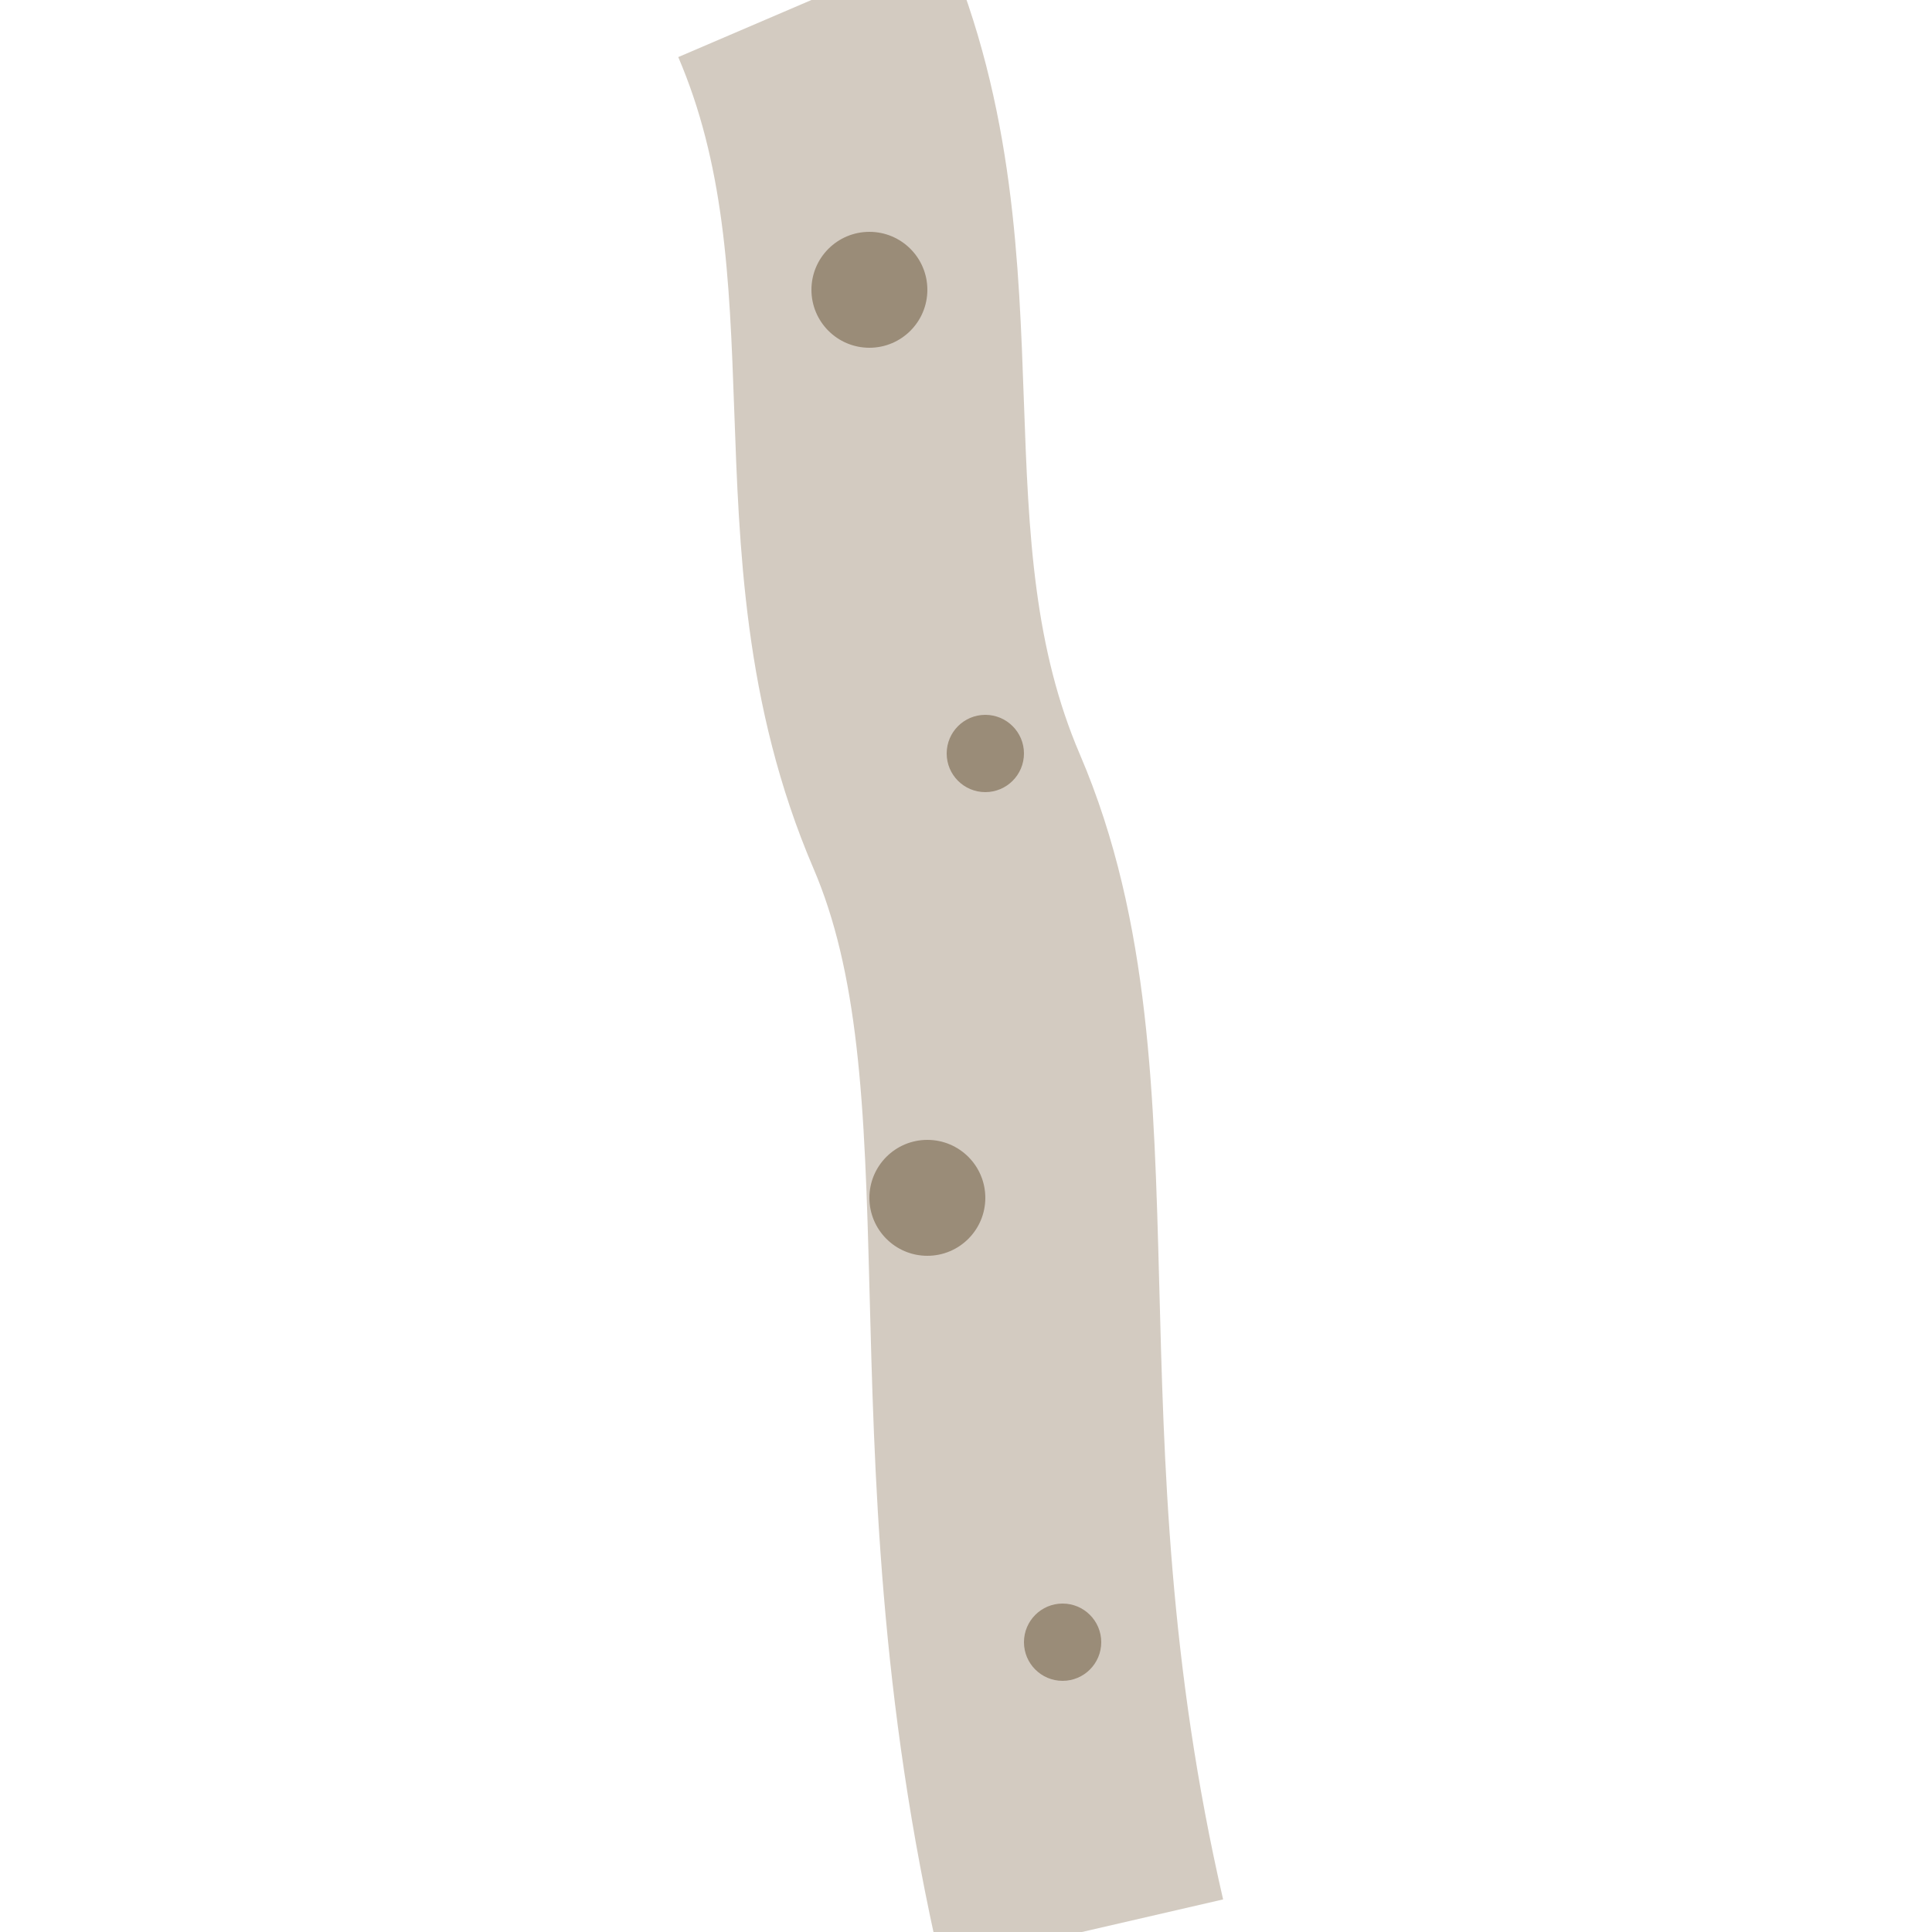
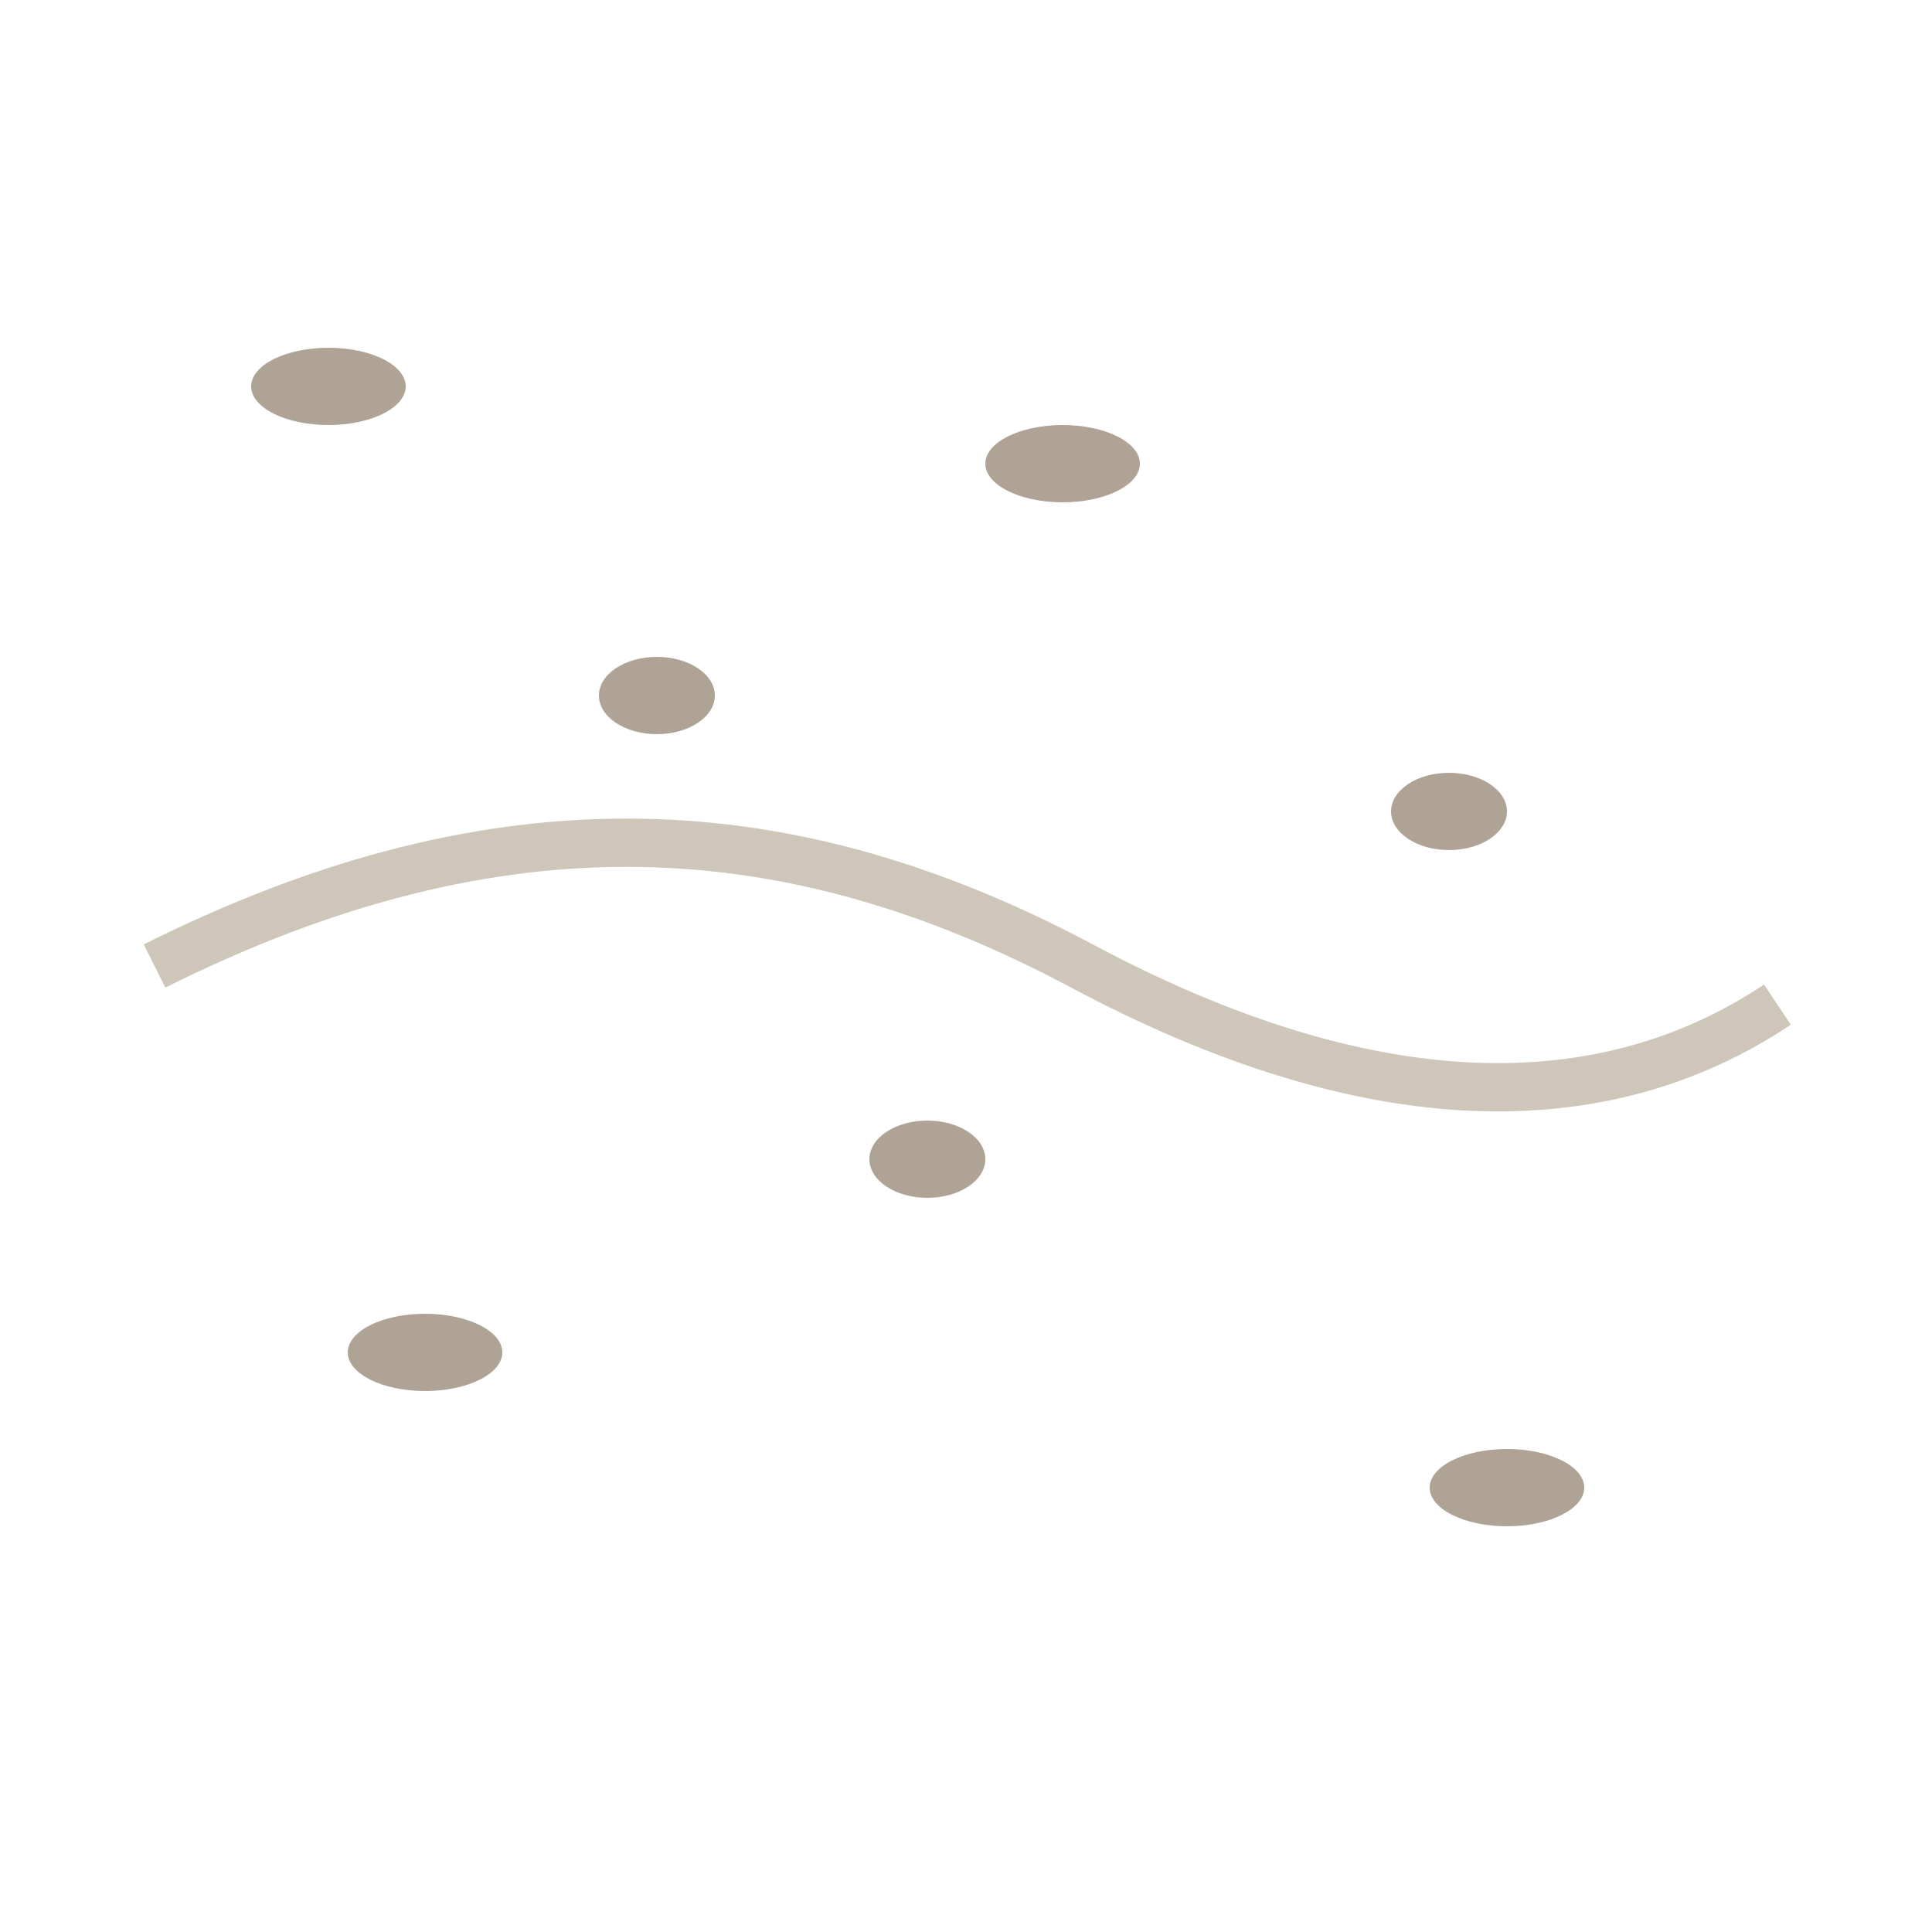
<svg xmlns="http://www.w3.org/2000/svg" viewBox="0 0 100 100">
-   <path d="M42 0c6 14 1 28 7 42s1 32 7 58" fill="none" stroke="#7f684a" stroke-width="15" opacity=".34" />
  <g fill="#6c573d" opacity=".55">
-     <circle cx="45" cy="15" r="3" />
-     <circle cx="51" cy="39" r="2" />
-     <circle cx="48" cy="62" r="3" />
-     <circle cx="55" cy="85" r="2" />
+     <ellipse cx="17" cy="20" rx="4" ry="2" />
+     <ellipse cx="34" cy="36" rx="3" ry="2" />
+     <ellipse cx="55" cy="24" rx="4" ry="2" />
+     <ellipse cx="75" cy="42" rx="3" ry="2" />
+     <ellipse cx="22" cy="70" rx="4" ry="2" />
+     <ellipse cx="48" cy="60" rx="3" ry="2" />
+     <ellipse cx="78" cy="77" rx="4" ry="2" />
+   </g>
+   <g fill="none" stroke="#8b7657" stroke-width="2.5" opacity=".42">
+     <path d="M8 50c18-9 33-8 48 0s27 8 36 2" />
  </g>
</svg>
